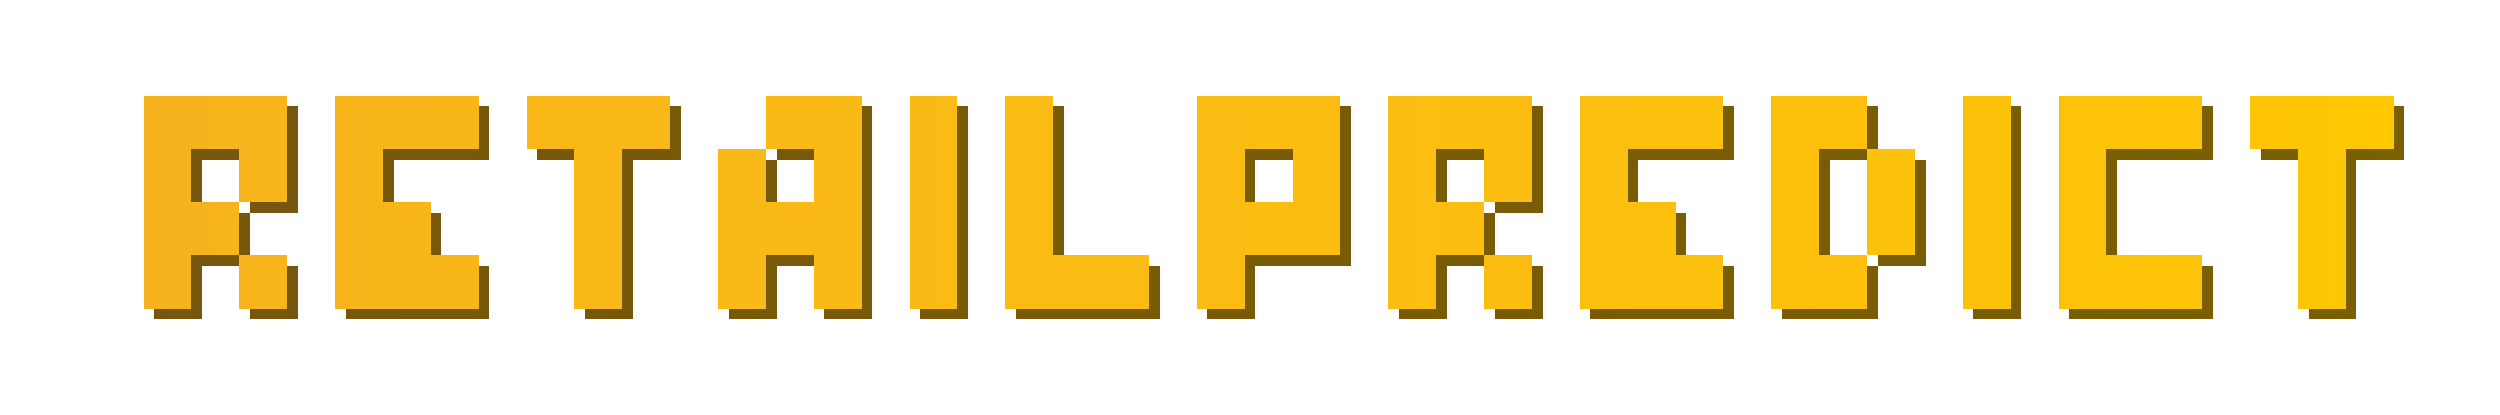
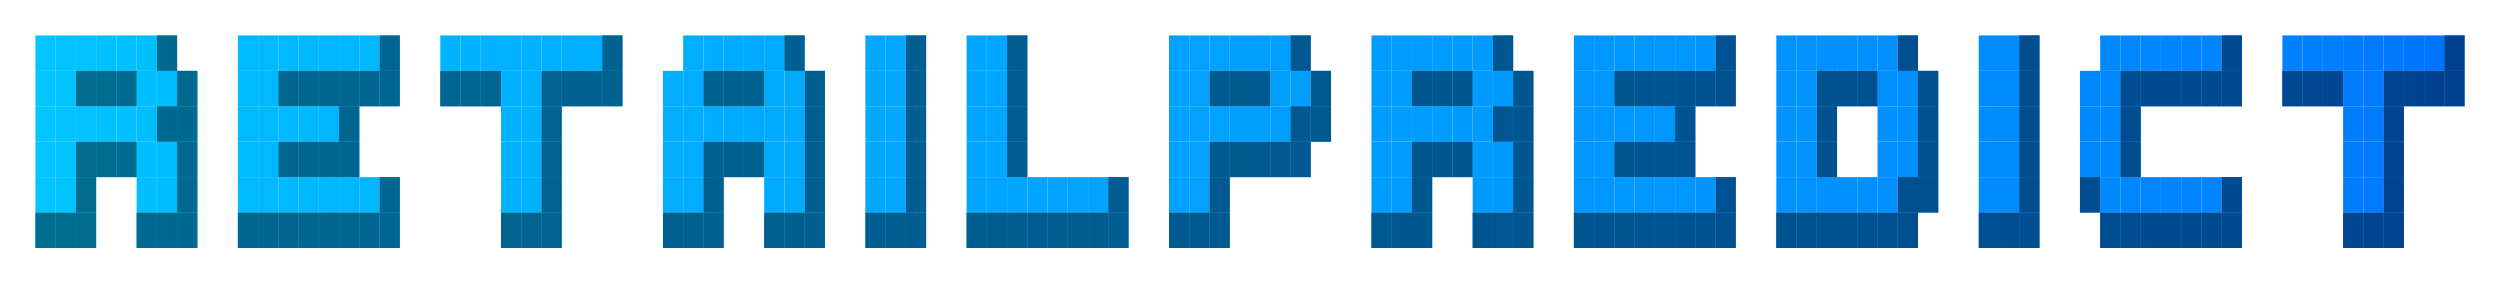
- <svg xmlns="http://www.w3.org/2000/svg" viewBox="0 0 470 78" shape-rendering="crispEdges">
+ <svg xmlns="http://www.w3.org/2000/svg" viewBox="0 0 988 112">
  <defs>
-     <linearGradient id="g" x1="18" y1="0" x2="452" y2="0" gradientUnits="userSpaceOnUse" color-interpolation="linearRGB">
-       <stop offset="0%" stop-color="#f6b11f" />
-       <stop offset="6%" stop-color="#f7b41c" />
-       <stop offset="20%" stop-color="#f9b718" />
-       <stop offset="39%" stop-color="#fabb14" />
-       <stop offset="61%" stop-color="#fbbe10" />
-       <stop offset="80%" stop-color="#fcc10b" />
-       <stop offset="94%" stop-color="#fdc506" />
-       <stop offset="100%" stop-color="#fec801" />
+     <linearGradient id="g" x1="14" y1="0" x2="974" y2="0" gradientUnits="userSpaceOnUse" color-interpolation="linearRGB">
+       <stop offset="0%" stop-color="#00c6ff" />
+       <stop offset="6%" stop-color="#00bcff" />
+       <stop offset="20%" stop-color="#00b1ff" />
+       <stop offset="39%" stop-color="#00a6ff" />
+       <stop offset="61%" stop-color="#009aff" />
+       <stop offset="80%" stop-color="#008dff" />
+       <stop offset="94%" stop-color="#0080ff" />
+       <stop offset="100%" stop-color="#0072ff" />
    </linearGradient>
-     <linearGradient id="gs" x1="18" y1="0" x2="452" y2="0" gradientUnits="userSpaceOnUse" color-interpolation="linearRGB">
-       <stop offset="0%" stop-color="#76550f" />
-       <stop offset="6%" stop-color="#77570d" />
-       <stop offset="20%" stop-color="#77580b" />
-       <stop offset="39%" stop-color="#785a09" />
-       <stop offset="61%" stop-color="#795b06" />
-       <stop offset="80%" stop-color="#795d04" />
-       <stop offset="94%" stop-color="#7a5e02" />
-       <stop offset="100%" stop-color="#7a6000" />
+     <linearGradient id="gs" x1="14" y1="0" x2="974" y2="0" gradientUnits="userSpaceOnUse" color-interpolation="linearRGB">
+       <stop offset="0%" stop-color="#006f8f" />
+       <stop offset="6%" stop-color="#006990" />
+       <stop offset="20%" stop-color="#006390" />
+       <stop offset="39%" stop-color="#005d90" />
+       <stop offset="61%" stop-color="#005690" />
+       <stop offset="80%" stop-color="#004f90" />
+       <stop offset="94%" stop-color="#004890" />
+       <stop offset="100%" stop-color="#00408f" />
    </linearGradient>
  </defs>
+   <g fill="url(#g)">
+     <rect x="14" y="14" width="8" height="14" />
+     <rect x="22" y="14" width="8" height="14" />
+     <rect x="30" y="14" width="8" height="14" />
+     <rect x="38" y="14" width="8" height="14" />
+     <rect x="46" y="14" width="8" height="14" />
+     <rect x="54" y="14" width="8" height="14" />
+     <rect x="62" y="14" width="8" height="14" />
+     <rect x="94" y="14" width="8" height="14" />
+     <rect x="102" y="14" width="8" height="14" />
+     <rect x="110" y="14" width="8" height="14" />
+     <rect x="118" y="14" width="8" height="14" />
+     <rect x="126" y="14" width="8" height="14" />
+     <rect x="134" y="14" width="8" height="14" />
+     <rect x="142" y="14" width="8" height="14" />
+     <rect x="150" y="14" width="8" height="14" />
+     <rect x="174" y="14" width="8" height="14" />
+     <rect x="182" y="14" width="8" height="14" />
+     <rect x="190" y="14" width="8" height="14" />
+     <rect x="198" y="14" width="8" height="14" />
+     <rect x="206" y="14" width="8" height="14" />
+     <rect x="214" y="14" width="8" height="14" />
+     <rect x="222" y="14" width="8" height="14" />
+     <rect x="230" y="14" width="8" height="14" />
+     <rect x="238" y="14" width="8" height="14" />
+     <rect x="270" y="14" width="8" height="14" />
+     <rect x="278" y="14" width="8" height="14" />
+     <rect x="286" y="14" width="8" height="14" />
+     <rect x="294" y="14" width="8" height="14" />
+     <rect x="302" y="14" width="8" height="14" />
+     <rect x="310" y="14" width="8" height="14" />
+     <rect x="342" y="14" width="8" height="14" />
+     <rect x="350" y="14" width="8" height="14" />
+     <rect x="358" y="14" width="8" height="14" />
+     <rect x="382" y="14" width="8" height="14" />
+     <rect x="390" y="14" width="8" height="14" />
+     <rect x="398" y="14" width="8" height="14" />
+     <rect x="462" y="14" width="8" height="14" />
+     <rect x="470" y="14" width="8" height="14" />
+     <rect x="478" y="14" width="8" height="14" />
+     <rect x="486" y="14" width="8" height="14" />
+     <rect x="494" y="14" width="8" height="14" />
+     <rect x="502" y="14" width="8" height="14" />
+     <rect x="510" y="14" width="8" height="14" />
+     <rect x="542" y="14" width="8" height="14" />
+     <rect x="550" y="14" width="8" height="14" />
+     <rect x="558" y="14" width="8" height="14" />
+     <rect x="566" y="14" width="8" height="14" />
+     <rect x="574" y="14" width="8" height="14" />
+     <rect x="582" y="14" width="8" height="14" />
+     <rect x="590" y="14" width="8" height="14" />
+     <rect x="622" y="14" width="8" height="14" />
+     <rect x="630" y="14" width="8" height="14" />
+     <rect x="638" y="14" width="8" height="14" />
+     <rect x="646" y="14" width="8" height="14" />
+     <rect x="654" y="14" width="8" height="14" />
+     <rect x="662" y="14" width="8" height="14" />
+     <rect x="670" y="14" width="8" height="14" />
+     <rect x="678" y="14" width="8" height="14" />
+     <rect x="702" y="14" width="8" height="14" />
+     <rect x="710" y="14" width="8" height="14" />
+     <rect x="718" y="14" width="8" height="14" />
+     <rect x="726" y="14" width="8" height="14" />
+     <rect x="734" y="14" width="8" height="14" />
+     <rect x="742" y="14" width="8" height="14" />
+     <rect x="750" y="14" width="8" height="14" />
+     <rect x="782" y="14" width="8" height="14" />
+     <rect x="790" y="14" width="8" height="14" />
+     <rect x="798" y="14" width="8" height="14" />
+     <rect x="830" y="14" width="8" height="14" />
+     <rect x="838" y="14" width="8" height="14" />
+     <rect x="846" y="14" width="8" height="14" />
+     <rect x="854" y="14" width="8" height="14" />
+     <rect x="862" y="14" width="8" height="14" />
+     <rect x="870" y="14" width="8" height="14" />
+     <rect x="878" y="14" width="8" height="14" />
+     <rect x="902" y="14" width="8" height="14" />
+     <rect x="910" y="14" width="8" height="14" />
+     <rect x="918" y="14" width="8" height="14" />
+     <rect x="926" y="14" width="8" height="14" />
+     <rect x="934" y="14" width="8" height="14" />
+     <rect x="942" y="14" width="8" height="14" />
+     <rect x="950" y="14" width="8" height="14" />
+     <rect x="958" y="14" width="8" height="14" />
+     <rect x="966" y="14" width="8" height="14" />
+     <rect x="14" y="28" width="8" height="14" />
+     <rect x="22" y="28" width="8" height="14" />
+     <rect x="30" y="28" width="8" height="14" />
+     <rect x="38" y="28" width="8" height="14" />
+     <rect x="46" y="28" width="8" height="14" />
+     <rect x="54" y="28" width="8" height="14" />
+     <rect x="62" y="28" width="8" height="14" />
+     <rect x="70" y="28" width="8" height="14" />
+     <rect x="94" y="28" width="8" height="14" />
+     <rect x="102" y="28" width="8" height="14" />
+     <rect x="110" y="28" width="8" height="14" />
+     <rect x="118" y="28" width="8" height="14" />
+     <rect x="126" y="28" width="8" height="14" />
+     <rect x="134" y="28" width="8" height="14" />
+     <rect x="142" y="28" width="8" height="14" />
+     <rect x="150" y="28" width="8" height="14" />
+     <rect x="174" y="28" width="8" height="14" />
+     <rect x="182" y="28" width="8" height="14" />
+     <rect x="190" y="28" width="8" height="14" />
+     <rect x="198" y="28" width="8" height="14" />
+     <rect x="206" y="28" width="8" height="14" />
+     <rect x="214" y="28" width="8" height="14" />
+     <rect x="222" y="28" width="8" height="14" />
+     <rect x="230" y="28" width="8" height="14" />
+     <rect x="238" y="28" width="8" height="14" />
+     <rect x="262" y="28" width="8" height="14" />
+     <rect x="270" y="28" width="8" height="14" />
+     <rect x="278" y="28" width="8" height="14" />
+     <rect x="286" y="28" width="8" height="14" />
+     <rect x="294" y="28" width="8" height="14" />
+     <rect x="302" y="28" width="8" height="14" />
+     <rect x="310" y="28" width="8" height="14" />
+     <rect x="318" y="28" width="8" height="14" />
+     <rect x="342" y="28" width="8" height="14" />
+     <rect x="350" y="28" width="8" height="14" />
+     <rect x="358" y="28" width="8" height="14" />
+     <rect x="382" y="28" width="8" height="14" />
+     <rect x="390" y="28" width="8" height="14" />
+     <rect x="398" y="28" width="8" height="14" />
+     <rect x="462" y="28" width="8" height="14" />
+     <rect x="470" y="28" width="8" height="14" />
+     <rect x="478" y="28" width="8" height="14" />
+     <rect x="486" y="28" width="8" height="14" />
+     <rect x="494" y="28" width="8" height="14" />
+     <rect x="502" y="28" width="8" height="14" />
+     <rect x="510" y="28" width="8" height="14" />
+     <rect x="518" y="28" width="8" height="14" />
+     <rect x="542" y="28" width="8" height="14" />
+     <rect x="550" y="28" width="8" height="14" />
+     <rect x="558" y="28" width="8" height="14" />
+     <rect x="566" y="28" width="8" height="14" />
+     <rect x="574" y="28" width="8" height="14" />
+     <rect x="582" y="28" width="8" height="14" />
+     <rect x="590" y="28" width="8" height="14" />
+     <rect x="598" y="28" width="8" height="14" />
+     <rect x="622" y="28" width="8" height="14" />
+     <rect x="630" y="28" width="8" height="14" />
+     <rect x="638" y="28" width="8" height="14" />
+     <rect x="646" y="28" width="8" height="14" />
+     <rect x="654" y="28" width="8" height="14" />
+     <rect x="662" y="28" width="8" height="14" />
+     <rect x="670" y="28" width="8" height="14" />
+     <rect x="678" y="28" width="8" height="14" />
+     <rect x="702" y="28" width="8" height="14" />
+     <rect x="710" y="28" width="8" height="14" />
+     <rect x="718" y="28" width="8" height="14" />
+     <rect x="726" y="28" width="8" height="14" />
+     <rect x="734" y="28" width="8" height="14" />
+     <rect x="742" y="28" width="8" height="14" />
+     <rect x="750" y="28" width="8" height="14" />
+     <rect x="758" y="28" width="8" height="14" />
+     <rect x="782" y="28" width="8" height="14" />
+     <rect x="790" y="28" width="8" height="14" />
+     <rect x="798" y="28" width="8" height="14" />
+     <rect x="822" y="28" width="8" height="14" />
+     <rect x="830" y="28" width="8" height="14" />
+     <rect x="838" y="28" width="8" height="14" />
+     <rect x="846" y="28" width="8" height="14" />
+     <rect x="854" y="28" width="8" height="14" />
+     <rect x="862" y="28" width="8" height="14" />
+     <rect x="870" y="28" width="8" height="14" />
+     <rect x="878" y="28" width="8" height="14" />
+     <rect x="902" y="28" width="8" height="14" />
+     <rect x="910" y="28" width="8" height="14" />
+     <rect x="918" y="28" width="8" height="14" />
+     <rect x="926" y="28" width="8" height="14" />
+     <rect x="934" y="28" width="8" height="14" />
+     <rect x="942" y="28" width="8" height="14" />
+     <rect x="950" y="28" width="8" height="14" />
+     <rect x="958" y="28" width="8" height="14" />
+     <rect x="966" y="28" width="8" height="14" />
+     <rect x="14" y="42" width="8" height="14" />
+     <rect x="22" y="42" width="8" height="14" />
+     <rect x="30" y="42" width="8" height="14" />
+     <rect x="38" y="42" width="8" height="14" />
+     <rect x="46" y="42" width="8" height="14" />
+     <rect x="54" y="42" width="8" height="14" />
+     <rect x="62" y="42" width="8" height="14" />
+     <rect x="70" y="42" width="8" height="14" />
+     <rect x="94" y="42" width="8" height="14" />
+     <rect x="102" y="42" width="8" height="14" />
+     <rect x="110" y="42" width="8" height="14" />
+     <rect x="118" y="42" width="8" height="14" />
+     <rect x="126" y="42" width="8" height="14" />
+     <rect x="134" y="42" width="8" height="14" />
+     <rect x="198" y="42" width="8" height="14" />
+     <rect x="206" y="42" width="8" height="14" />
+     <rect x="214" y="42" width="8" height="14" />
+     <rect x="262" y="42" width="8" height="14" />
+     <rect x="270" y="42" width="8" height="14" />
+     <rect x="278" y="42" width="8" height="14" />
+     <rect x="286" y="42" width="8" height="14" />
+     <rect x="294" y="42" width="8" height="14" />
+     <rect x="302" y="42" width="8" height="14" />
+     <rect x="310" y="42" width="8" height="14" />
+     <rect x="318" y="42" width="8" height="14" />
+     <rect x="342" y="42" width="8" height="14" />
+     <rect x="350" y="42" width="8" height="14" />
+     <rect x="358" y="42" width="8" height="14" />
+     <rect x="382" y="42" width="8" height="14" />
+     <rect x="390" y="42" width="8" height="14" />
+     <rect x="398" y="42" width="8" height="14" />
+     <rect x="462" y="42" width="8" height="14" />
+     <rect x="470" y="42" width="8" height="14" />
+     <rect x="478" y="42" width="8" height="14" />
+     <rect x="486" y="42" width="8" height="14" />
+     <rect x="494" y="42" width="8" height="14" />
+     <rect x="502" y="42" width="8" height="14" />
+     <rect x="510" y="42" width="8" height="14" />
+     <rect x="518" y="42" width="8" height="14" />
+     <rect x="542" y="42" width="8" height="14" />
+     <rect x="550" y="42" width="8" height="14" />
+     <rect x="558" y="42" width="8" height="14" />
+     <rect x="566" y="42" width="8" height="14" />
+     <rect x="574" y="42" width="8" height="14" />
+     <rect x="582" y="42" width="8" height="14" />
+     <rect x="590" y="42" width="8" height="14" />
+     <rect x="598" y="42" width="8" height="14" />
+     <rect x="622" y="42" width="8" height="14" />
+     <rect x="630" y="42" width="8" height="14" />
+     <rect x="638" y="42" width="8" height="14" />
+     <rect x="646" y="42" width="8" height="14" />
+     <rect x="654" y="42" width="8" height="14" />
+     <rect x="662" y="42" width="8" height="14" />
+     <rect x="702" y="42" width="8" height="14" />
+     <rect x="710" y="42" width="8" height="14" />
+     <rect x="718" y="42" width="8" height="14" />
+     <rect x="742" y="42" width="8" height="14" />
+     <rect x="750" y="42" width="8" height="14" />
+     <rect x="758" y="42" width="8" height="14" />
+     <rect x="782" y="42" width="8" height="14" />
+     <rect x="790" y="42" width="8" height="14" />
+     <rect x="798" y="42" width="8" height="14" />
+     <rect x="822" y="42" width="8" height="14" />
+     <rect x="830" y="42" width="8" height="14" />
+     <rect x="838" y="42" width="8" height="14" />
+     <rect x="926" y="42" width="8" height="14" />
+     <rect x="934" y="42" width="8" height="14" />
+     <rect x="942" y="42" width="8" height="14" />
+     <rect x="14" y="56" width="8" height="14" />
+     <rect x="22" y="56" width="8" height="14" />
+     <rect x="30" y="56" width="8" height="14" />
+     <rect x="38" y="56" width="8" height="14" />
+     <rect x="46" y="56" width="8" height="14" />
+     <rect x="54" y="56" width="8" height="14" />
+     <rect x="62" y="56" width="8" height="14" />
+     <rect x="70" y="56" width="8" height="14" />
+     <rect x="94" y="56" width="8" height="14" />
+     <rect x="102" y="56" width="8" height="14" />
+     <rect x="110" y="56" width="8" height="14" />
+     <rect x="118" y="56" width="8" height="14" />
+     <rect x="126" y="56" width="8" height="14" />
+     <rect x="134" y="56" width="8" height="14" />
+     <rect x="198" y="56" width="8" height="14" />
+     <rect x="206" y="56" width="8" height="14" />
+     <rect x="214" y="56" width="8" height="14" />
+     <rect x="262" y="56" width="8" height="14" />
+     <rect x="270" y="56" width="8" height="14" />
+     <rect x="278" y="56" width="8" height="14" />
+     <rect x="286" y="56" width="8" height="14" />
+     <rect x="294" y="56" width="8" height="14" />
+     <rect x="302" y="56" width="8" height="14" />
+     <rect x="310" y="56" width="8" height="14" />
+     <rect x="318" y="56" width="8" height="14" />
+     <rect x="342" y="56" width="8" height="14" />
+     <rect x="350" y="56" width="8" height="14" />
+     <rect x="358" y="56" width="8" height="14" />
+     <rect x="382" y="56" width="8" height="14" />
+     <rect x="390" y="56" width="8" height="14" />
+     <rect x="398" y="56" width="8" height="14" />
+     <rect x="462" y="56" width="8" height="14" />
+     <rect x="470" y="56" width="8" height="14" />
+     <rect x="478" y="56" width="8" height="14" />
+     <rect x="486" y="56" width="8" height="14" />
+     <rect x="494" y="56" width="8" height="14" />
+     <rect x="502" y="56" width="8" height="14" />
+     <rect x="510" y="56" width="8" height="14" />
+     <rect x="542" y="56" width="8" height="14" />
+     <rect x="550" y="56" width="8" height="14" />
+     <rect x="558" y="56" width="8" height="14" />
+     <rect x="566" y="56" width="8" height="14" />
+     <rect x="574" y="56" width="8" height="14" />
+     <rect x="582" y="56" width="8" height="14" />
+     <rect x="590" y="56" width="8" height="14" />
+     <rect x="598" y="56" width="8" height="14" />
+     <rect x="622" y="56" width="8" height="14" />
+     <rect x="630" y="56" width="8" height="14" />
+     <rect x="638" y="56" width="8" height="14" />
+     <rect x="646" y="56" width="8" height="14" />
+     <rect x="654" y="56" width="8" height="14" />
+     <rect x="662" y="56" width="8" height="14" />
+     <rect x="702" y="56" width="8" height="14" />
+     <rect x="710" y="56" width="8" height="14" />
+     <rect x="718" y="56" width="8" height="14" />
+     <rect x="742" y="56" width="8" height="14" />
+     <rect x="750" y="56" width="8" height="14" />
+     <rect x="758" y="56" width="8" height="14" />
+     <rect x="782" y="56" width="8" height="14" />
+     <rect x="790" y="56" width="8" height="14" />
+     <rect x="798" y="56" width="8" height="14" />
+     <rect x="822" y="56" width="8" height="14" />
+     <rect x="830" y="56" width="8" height="14" />
+     <rect x="838" y="56" width="8" height="14" />
+     <rect x="926" y="56" width="8" height="14" />
+     <rect x="934" y="56" width="8" height="14" />
+     <rect x="942" y="56" width="8" height="14" />
+     <rect x="14" y="70" width="8" height="14" />
+     <rect x="22" y="70" width="8" height="14" />
+     <rect x="30" y="70" width="8" height="14" />
+     <rect x="54" y="70" width="8" height="14" />
+     <rect x="62" y="70" width="8" height="14" />
+     <rect x="70" y="70" width="8" height="14" />
+     <rect x="94" y="70" width="8" height="14" />
+     <rect x="102" y="70" width="8" height="14" />
+     <rect x="110" y="70" width="8" height="14" />
+     <rect x="118" y="70" width="8" height="14" />
+     <rect x="126" y="70" width="8" height="14" />
+     <rect x="134" y="70" width="8" height="14" />
+     <rect x="142" y="70" width="8" height="14" />
+     <rect x="150" y="70" width="8" height="14" />
+     <rect x="198" y="70" width="8" height="14" />
+     <rect x="206" y="70" width="8" height="14" />
+     <rect x="214" y="70" width="8" height="14" />
+     <rect x="262" y="70" width="8" height="14" />
+     <rect x="270" y="70" width="8" height="14" />
+     <rect x="278" y="70" width="8" height="14" />
+     <rect x="302" y="70" width="8" height="14" />
+     <rect x="310" y="70" width="8" height="14" />
+     <rect x="318" y="70" width="8" height="14" />
+     <rect x="342" y="70" width="8" height="14" />
+     <rect x="350" y="70" width="8" height="14" />
+     <rect x="358" y="70" width="8" height="14" />
+     <rect x="382" y="70" width="8" height="14" />
+     <rect x="390" y="70" width="8" height="14" />
+     <rect x="398" y="70" width="8" height="14" />
+     <rect x="406" y="70" width="8" height="14" />
+     <rect x="414" y="70" width="8" height="14" />
+     <rect x="422" y="70" width="8" height="14" />
+     <rect x="430" y="70" width="8" height="14" />
+     <rect x="438" y="70" width="8" height="14" />
+     <rect x="462" y="70" width="8" height="14" />
+     <rect x="470" y="70" width="8" height="14" />
+     <rect x="478" y="70" width="8" height="14" />
+     <rect x="542" y="70" width="8" height="14" />
+     <rect x="550" y="70" width="8" height="14" />
+     <rect x="558" y="70" width="8" height="14" />
+     <rect x="582" y="70" width="8" height="14" />
+     <rect x="590" y="70" width="8" height="14" />
+     <rect x="598" y="70" width="8" height="14" />
+     <rect x="622" y="70" width="8" height="14" />
+     <rect x="630" y="70" width="8" height="14" />
+     <rect x="638" y="70" width="8" height="14" />
+     <rect x="646" y="70" width="8" height="14" />
+     <rect x="654" y="70" width="8" height="14" />
+     <rect x="662" y="70" width="8" height="14" />
+     <rect x="670" y="70" width="8" height="14" />
+     <rect x="678" y="70" width="8" height="14" />
+     <rect x="702" y="70" width="8" height="14" />
+     <rect x="710" y="70" width="8" height="14" />
+     <rect x="718" y="70" width="8" height="14" />
+     <rect x="726" y="70" width="8" height="14" />
+     <rect x="734" y="70" width="8" height="14" />
+     <rect x="742" y="70" width="8" height="14" />
+     <rect x="750" y="70" width="8" height="14" />
+     <rect x="758" y="70" width="8" height="14" />
+     <rect x="782" y="70" width="8" height="14" />
+     <rect x="790" y="70" width="8" height="14" />
+     <rect x="798" y="70" width="8" height="14" />
+     <rect x="822" y="70" width="8" height="14" />
+     <rect x="830" y="70" width="8" height="14" />
+     <rect x="838" y="70" width="8" height="14" />
+     <rect x="846" y="70" width="8" height="14" />
+     <rect x="854" y="70" width="8" height="14" />
+     <rect x="862" y="70" width="8" height="14" />
+     <rect x="870" y="70" width="8" height="14" />
+     <rect x="878" y="70" width="8" height="14" />
+     <rect x="926" y="70" width="8" height="14" />
+     <rect x="934" y="70" width="8" height="14" />
+     <rect x="942" y="70" width="8" height="14" />
+     <rect x="14" y="84" width="8" height="14" />
+     <rect x="22" y="84" width="8" height="14" />
+     <rect x="30" y="84" width="8" height="14" />
+     <rect x="54" y="84" width="8" height="14" />
+     <rect x="62" y="84" width="8" height="14" />
+     <rect x="70" y="84" width="8" height="14" />
+     <rect x="94" y="84" width="8" height="14" />
+     <rect x="102" y="84" width="8" height="14" />
+     <rect x="110" y="84" width="8" height="14" />
+     <rect x="118" y="84" width="8" height="14" />
+     <rect x="126" y="84" width="8" height="14" />
+     <rect x="134" y="84" width="8" height="14" />
+     <rect x="142" y="84" width="8" height="14" />
+     <rect x="150" y="84" width="8" height="14" />
+     <rect x="198" y="84" width="8" height="14" />
+     <rect x="206" y="84" width="8" height="14" />
+     <rect x="214" y="84" width="8" height="14" />
+     <rect x="262" y="84" width="8" height="14" />
+     <rect x="270" y="84" width="8" height="14" />
+     <rect x="278" y="84" width="8" height="14" />
+     <rect x="302" y="84" width="8" height="14" />
+     <rect x="310" y="84" width="8" height="14" />
+     <rect x="318" y="84" width="8" height="14" />
+     <rect x="342" y="84" width="8" height="14" />
+     <rect x="350" y="84" width="8" height="14" />
+     <rect x="358" y="84" width="8" height="14" />
+     <rect x="382" y="84" width="8" height="14" />
+     <rect x="390" y="84" width="8" height="14" />
+     <rect x="398" y="84" width="8" height="14" />
+     <rect x="406" y="84" width="8" height="14" />
+     <rect x="414" y="84" width="8" height="14" />
+     <rect x="422" y="84" width="8" height="14" />
+     <rect x="430" y="84" width="8" height="14" />
+     <rect x="438" y="84" width="8" height="14" />
+     <rect x="462" y="84" width="8" height="14" />
+     <rect x="470" y="84" width="8" height="14" />
+     <rect x="478" y="84" width="8" height="14" />
+     <rect x="542" y="84" width="8" height="14" />
+     <rect x="550" y="84" width="8" height="14" />
+     <rect x="558" y="84" width="8" height="14" />
+     <rect x="582" y="84" width="8" height="14" />
+     <rect x="590" y="84" width="8" height="14" />
+     <rect x="598" y="84" width="8" height="14" />
+     <rect x="622" y="84" width="8" height="14" />
+     <rect x="630" y="84" width="8" height="14" />
+     <rect x="638" y="84" width="8" height="14" />
+     <rect x="646" y="84" width="8" height="14" />
+     <rect x="654" y="84" width="8" height="14" />
+     <rect x="662" y="84" width="8" height="14" />
+     <rect x="670" y="84" width="8" height="14" />
+     <rect x="678" y="84" width="8" height="14" />
+     <rect x="702" y="84" width="8" height="14" />
+     <rect x="710" y="84" width="8" height="14" />
+     <rect x="718" y="84" width="8" height="14" />
+     <rect x="726" y="84" width="8" height="14" />
+     <rect x="734" y="84" width="8" height="14" />
+     <rect x="742" y="84" width="8" height="14" />
+     <rect x="750" y="84" width="8" height="14" />
+     <rect x="782" y="84" width="8" height="14" />
+     <rect x="790" y="84" width="8" height="14" />
+     <rect x="798" y="84" width="8" height="14" />
+     <rect x="830" y="84" width="8" height="14" />
+     <rect x="838" y="84" width="8" height="14" />
+     <rect x="846" y="84" width="8" height="14" />
+     <rect x="854" y="84" width="8" height="14" />
+     <rect x="862" y="84" width="8" height="14" />
+     <rect x="870" y="84" width="8" height="14" />
+     <rect x="878" y="84" width="8" height="14" />
+     <rect x="926" y="84" width="8" height="14" />
+     <rect x="934" y="84" width="8" height="14" />
+     <rect x="942" y="84" width="8" height="14" />
+   </g>
  <g fill="url(#gs)">
-     <rect x="29" y="20" width="9" height="20" />
-     <rect x="38" y="20" width="9" height="10" />
-     <rect x="47" y="20" width="9" height="20" />
-     <rect x="65" y="20" width="9" height="20" />
-     <rect x="74" y="20" width="9" height="10" />
-     <rect x="83" y="20" width="9" height="10" />
-     <rect x="101" y="20" width="9" height="10" />
-     <rect x="110" y="20" width="9" height="20" />
-     <rect x="119" y="20" width="9" height="10" />
-     <rect x="137" y="30" width="9" height="10" />
-     <rect x="146" y="20" width="9" height="10" />
-     <rect x="155" y="20" width="9" height="20" />
-     <rect x="173" y="20" width="9" height="20" />
-     <rect x="191" y="20" width="9" height="20" />
-     <rect x="227" y="20" width="9" height="20" />
-     <rect x="236" y="20" width="9" height="10" />
-     <rect x="245" y="20" width="9" height="20" />
-     <rect x="263" y="20" width="9" height="20" />
-     <rect x="272" y="20" width="9" height="10" />
-     <rect x="281" y="20" width="9" height="20" />
-     <rect x="299" y="20" width="9" height="20" />
-     <rect x="308" y="20" width="9" height="10" />
-     <rect x="317" y="20" width="9" height="10" />
-     <rect x="335" y="20" width="9" height="20" />
-     <rect x="344" y="20" width="9" height="10" />
-     <rect x="353" y="30" width="9" height="10" />
-     <rect x="371" y="20" width="9" height="20" />
-     <rect x="389" y="20" width="9" height="20" />
-     <rect x="398" y="20" width="9" height="10" />
-     <rect x="407" y="20" width="9" height="10" />
-     <rect x="425" y="20" width="9" height="10" />
-     <rect x="434" y="20" width="9" height="20" />
-     <rect x="443" y="20" width="9" height="10" />
-     <rect x="29" y="40" width="9" height="20" />
-     <rect x="38" y="40" width="9" height="10" />
-     <rect x="47" y="50" width="9" height="10" />
-     <rect x="65" y="40" width="9" height="20" />
-     <rect x="74" y="40" width="9" height="20" />
-     <rect x="83" y="50" width="9" height="10" />
-     <rect x="110" y="40" width="9" height="20" />
-     <rect x="137" y="40" width="9" height="20" />
-     <rect x="146" y="40" width="9" height="10" />
-     <rect x="155" y="40" width="9" height="20" />
-     <rect x="173" y="40" width="9" height="20" />
-     <rect x="191" y="40" width="9" height="20" />
-     <rect x="200" y="50" width="9" height="10" />
-     <rect x="209" y="50" width="9" height="10" />
-     <rect x="227" y="40" width="9" height="20" />
-     <rect x="236" y="40" width="9" height="10" />
-     <rect x="245" y="40" width="9" height="10" />
-     <rect x="263" y="40" width="9" height="20" />
-     <rect x="272" y="40" width="9" height="10" />
-     <rect x="281" y="50" width="9" height="10" />
-     <rect x="299" y="40" width="9" height="20" />
-     <rect x="308" y="40" width="9" height="20" />
-     <rect x="317" y="50" width="9" height="10" />
-     <rect x="335" y="40" width="9" height="20" />
-     <rect x="344" y="50" width="9" height="10" />
-     <rect x="353" y="40" width="9" height="10" />
-     <rect x="371" y="40" width="9" height="20" />
-     <rect x="389" y="40" width="9" height="20" />
-     <rect x="398" y="50" width="9" height="10" />
-     <rect x="407" y="50" width="9" height="10" />
-     <rect x="434" y="40" width="9" height="20" />
-   </g>
-   <g fill="url(#g)">
-     <rect x="27" y="18" width="9" height="20" />
-     <rect x="36" y="18" width="9" height="10" />
-     <rect x="45" y="18" width="9" height="20" />
-     <rect x="63" y="18" width="9" height="20" />
-     <rect x="72" y="18" width="9" height="10" />
-     <rect x="81" y="18" width="9" height="10" />
-     <rect x="99" y="18" width="9" height="10" />
-     <rect x="108" y="18" width="9" height="20" />
-     <rect x="117" y="18" width="9" height="10" />
-     <rect x="135" y="28" width="9" height="10" />
-     <rect x="144" y="18" width="9" height="10" />
-     <rect x="153" y="18" width="9" height="20" />
-     <rect x="171" y="18" width="9" height="20" />
-     <rect x="189" y="18" width="9" height="20" />
-     <rect x="225" y="18" width="9" height="20" />
-     <rect x="234" y="18" width="9" height="10" />
-     <rect x="243" y="18" width="9" height="20" />
-     <rect x="261" y="18" width="9" height="20" />
-     <rect x="270" y="18" width="9" height="10" />
-     <rect x="279" y="18" width="9" height="20" />
-     <rect x="297" y="18" width="9" height="20" />
-     <rect x="306" y="18" width="9" height="10" />
-     <rect x="315" y="18" width="9" height="10" />
-     <rect x="333" y="18" width="9" height="20" />
-     <rect x="342" y="18" width="9" height="10" />
-     <rect x="351" y="28" width="9" height="10" />
-     <rect x="369" y="18" width="9" height="20" />
-     <rect x="387" y="18" width="9" height="20" />
-     <rect x="396" y="18" width="9" height="10" />
-     <rect x="405" y="18" width="9" height="10" />
-     <rect x="423" y="18" width="9" height="10" />
-     <rect x="432" y="18" width="9" height="20" />
-     <rect x="441" y="18" width="9" height="10" />
-     <rect x="27" y="38" width="9" height="20" />
-     <rect x="36" y="38" width="9" height="10" />
-     <rect x="45" y="48" width="9" height="10" />
-     <rect x="63" y="38" width="9" height="20" />
-     <rect x="72" y="38" width="9" height="20" />
-     <rect x="81" y="48" width="9" height="10" />
-     <rect x="108" y="38" width="9" height="20" />
-     <rect x="135" y="38" width="9" height="20" />
-     <rect x="144" y="38" width="9" height="10" />
-     <rect x="153" y="38" width="9" height="20" />
-     <rect x="171" y="38" width="9" height="20" />
-     <rect x="189" y="38" width="9" height="20" />
-     <rect x="198" y="48" width="9" height="10" />
-     <rect x="207" y="48" width="9" height="10" />
-     <rect x="225" y="38" width="9" height="20" />
-     <rect x="234" y="38" width="9" height="10" />
-     <rect x="243" y="38" width="9" height="10" />
-     <rect x="261" y="38" width="9" height="20" />
-     <rect x="270" y="38" width="9" height="10" />
-     <rect x="279" y="48" width="9" height="10" />
-     <rect x="297" y="38" width="9" height="20" />
-     <rect x="306" y="38" width="9" height="20" />
-     <rect x="315" y="48" width="9" height="10" />
-     <rect x="333" y="38" width="9" height="20" />
-     <rect x="342" y="48" width="9" height="10" />
-     <rect x="351" y="38" width="9" height="10" />
-     <rect x="369" y="38" width="9" height="20" />
-     <rect x="387" y="38" width="9" height="20" />
-     <rect x="396" y="48" width="9" height="10" />
-     <rect x="405" y="48" width="9" height="10" />
-     <rect x="432" y="38" width="9" height="20" />
+     <rect x="62" y="14" width="8" height="14" />
+     <rect x="150" y="14" width="8" height="14" />
+     <rect x="238" y="14" width="8" height="14" />
+     <rect x="310" y="14" width="8" height="14" />
+     <rect x="358" y="14" width="8" height="14" />
+     <rect x="398" y="14" width="8" height="14" />
+     <rect x="510" y="14" width="8" height="14" />
+     <rect x="590" y="14" width="8" height="14" />
+     <rect x="678" y="14" width="8" height="14" />
+     <rect x="750" y="14" width="8" height="14" />
+     <rect x="798" y="14" width="8" height="14" />
+     <rect x="878" y="14" width="8" height="14" />
+     <rect x="966" y="14" width="8" height="14" />
+     <rect x="30" y="28" width="8" height="14" />
+     <rect x="38" y="28" width="8" height="14" />
+     <rect x="46" y="28" width="8" height="14" />
+     <rect x="70" y="28" width="8" height="14" />
+     <rect x="110" y="28" width="8" height="14" />
+     <rect x="118" y="28" width="8" height="14" />
+     <rect x="126" y="28" width="8" height="14" />
+     <rect x="134" y="28" width="8" height="14" />
+     <rect x="142" y="28" width="8" height="14" />
+     <rect x="150" y="28" width="8" height="14" />
+     <rect x="174" y="28" width="8" height="14" />
+     <rect x="182" y="28" width="8" height="14" />
+     <rect x="190" y="28" width="8" height="14" />
+     <rect x="214" y="28" width="8" height="14" />
+     <rect x="222" y="28" width="8" height="14" />
+     <rect x="230" y="28" width="8" height="14" />
+     <rect x="238" y="28" width="8" height="14" />
+     <rect x="278" y="28" width="8" height="14" />
+     <rect x="286" y="28" width="8" height="14" />
+     <rect x="294" y="28" width="8" height="14" />
+     <rect x="318" y="28" width="8" height="14" />
+     <rect x="358" y="28" width="8" height="14" />
+     <rect x="398" y="28" width="8" height="14" />
+     <rect x="478" y="28" width="8" height="14" />
+     <rect x="486" y="28" width="8" height="14" />
+     <rect x="494" y="28" width="8" height="14" />
+     <rect x="518" y="28" width="8" height="14" />
+     <rect x="558" y="28" width="8" height="14" />
+     <rect x="566" y="28" width="8" height="14" />
+     <rect x="574" y="28" width="8" height="14" />
+     <rect x="598" y="28" width="8" height="14" />
+     <rect x="638" y="28" width="8" height="14" />
+     <rect x="646" y="28" width="8" height="14" />
+     <rect x="654" y="28" width="8" height="14" />
+     <rect x="662" y="28" width="8" height="14" />
+     <rect x="670" y="28" width="8" height="14" />
+     <rect x="678" y="28" width="8" height="14" />
+     <rect x="718" y="28" width="8" height="14" />
+     <rect x="726" y="28" width="8" height="14" />
+     <rect x="734" y="28" width="8" height="14" />
+     <rect x="758" y="28" width="8" height="14" />
+     <rect x="798" y="28" width="8" height="14" />
+     <rect x="838" y="28" width="8" height="14" />
+     <rect x="846" y="28" width="8" height="14" />
+     <rect x="854" y="28" width="8" height="14" />
+     <rect x="862" y="28" width="8" height="14" />
+     <rect x="870" y="28" width="8" height="14" />
+     <rect x="878" y="28" width="8" height="14" />
+     <rect x="902" y="28" width="8" height="14" />
+     <rect x="910" y="28" width="8" height="14" />
+     <rect x="918" y="28" width="8" height="14" />
+     <rect x="942" y="28" width="8" height="14" />
+     <rect x="950" y="28" width="8" height="14" />
+     <rect x="958" y="28" width="8" height="14" />
+     <rect x="966" y="28" width="8" height="14" />
+     <rect x="62" y="42" width="8" height="14" />
+     <rect x="70" y="42" width="8" height="14" />
+     <rect x="134" y="42" width="8" height="14" />
+     <rect x="214" y="42" width="8" height="14" />
+     <rect x="318" y="42" width="8" height="14" />
+     <rect x="358" y="42" width="8" height="14" />
+     <rect x="398" y="42" width="8" height="14" />
+     <rect x="510" y="42" width="8" height="14" />
+     <rect x="518" y="42" width="8" height="14" />
+     <rect x="590" y="42" width="8" height="14" />
+     <rect x="598" y="42" width="8" height="14" />
+     <rect x="662" y="42" width="8" height="14" />
+     <rect x="718" y="42" width="8" height="14" />
+     <rect x="758" y="42" width="8" height="14" />
+     <rect x="798" y="42" width="8" height="14" />
+     <rect x="838" y="42" width="8" height="14" />
+     <rect x="942" y="42" width="8" height="14" />
+     <rect x="30" y="56" width="8" height="14" />
+     <rect x="38" y="56" width="8" height="14" />
+     <rect x="46" y="56" width="8" height="14" />
+     <rect x="70" y="56" width="8" height="14" />
+     <rect x="110" y="56" width="8" height="14" />
+     <rect x="118" y="56" width="8" height="14" />
+     <rect x="126" y="56" width="8" height="14" />
+     <rect x="134" y="56" width="8" height="14" />
+     <rect x="214" y="56" width="8" height="14" />
+     <rect x="278" y="56" width="8" height="14" />
+     <rect x="286" y="56" width="8" height="14" />
+     <rect x="294" y="56" width="8" height="14" />
+     <rect x="318" y="56" width="8" height="14" />
+     <rect x="358" y="56" width="8" height="14" />
+     <rect x="398" y="56" width="8" height="14" />
+     <rect x="478" y="56" width="8" height="14" />
+     <rect x="486" y="56" width="8" height="14" />
+     <rect x="494" y="56" width="8" height="14" />
+     <rect x="502" y="56" width="8" height="14" />
+     <rect x="510" y="56" width="8" height="14" />
+     <rect x="558" y="56" width="8" height="14" />
+     <rect x="566" y="56" width="8" height="14" />
+     <rect x="574" y="56" width="8" height="14" />
+     <rect x="598" y="56" width="8" height="14" />
+     <rect x="638" y="56" width="8" height="14" />
+     <rect x="646" y="56" width="8" height="14" />
+     <rect x="654" y="56" width="8" height="14" />
+     <rect x="662" y="56" width="8" height="14" />
+     <rect x="718" y="56" width="8" height="14" />
+     <rect x="758" y="56" width="8" height="14" />
+     <rect x="798" y="56" width="8" height="14" />
+     <rect x="838" y="56" width="8" height="14" />
+     <rect x="942" y="56" width="8" height="14" />
+     <rect x="30" y="70" width="8" height="14" />
+     <rect x="70" y="70" width="8" height="14" />
+     <rect x="150" y="70" width="8" height="14" />
+     <rect x="214" y="70" width="8" height="14" />
+     <rect x="278" y="70" width="8" height="14" />
+     <rect x="318" y="70" width="8" height="14" />
+     <rect x="358" y="70" width="8" height="14" />
+     <rect x="438" y="70" width="8" height="14" />
+     <rect x="478" y="70" width="8" height="14" />
+     <rect x="558" y="70" width="8" height="14" />
+     <rect x="598" y="70" width="8" height="14" />
+     <rect x="678" y="70" width="8" height="14" />
+     <rect x="750" y="70" width="8" height="14" />
+     <rect x="758" y="70" width="8" height="14" />
+     <rect x="798" y="70" width="8" height="14" />
+     <rect x="822" y="70" width="8" height="14" />
+     <rect x="878" y="70" width="8" height="14" />
+     <rect x="942" y="70" width="8" height="14" />
+     <rect x="14" y="84" width="8" height="14" />
+     <rect x="22" y="84" width="8" height="14" />
+     <rect x="30" y="84" width="8" height="14" />
+     <rect x="54" y="84" width="8" height="14" />
+     <rect x="62" y="84" width="8" height="14" />
+     <rect x="70" y="84" width="8" height="14" />
+     <rect x="94" y="84" width="8" height="14" />
+     <rect x="102" y="84" width="8" height="14" />
+     <rect x="110" y="84" width="8" height="14" />
+     <rect x="118" y="84" width="8" height="14" />
+     <rect x="126" y="84" width="8" height="14" />
+     <rect x="134" y="84" width="8" height="14" />
+     <rect x="142" y="84" width="8" height="14" />
+     <rect x="150" y="84" width="8" height="14" />
+     <rect x="198" y="84" width="8" height="14" />
+     <rect x="206" y="84" width="8" height="14" />
+     <rect x="214" y="84" width="8" height="14" />
+     <rect x="262" y="84" width="8" height="14" />
+     <rect x="270" y="84" width="8" height="14" />
+     <rect x="278" y="84" width="8" height="14" />
+     <rect x="302" y="84" width="8" height="14" />
+     <rect x="310" y="84" width="8" height="14" />
+     <rect x="318" y="84" width="8" height="14" />
+     <rect x="342" y="84" width="8" height="14" />
+     <rect x="350" y="84" width="8" height="14" />
+     <rect x="358" y="84" width="8" height="14" />
+     <rect x="382" y="84" width="8" height="14" />
+     <rect x="390" y="84" width="8" height="14" />
+     <rect x="398" y="84" width="8" height="14" />
+     <rect x="406" y="84" width="8" height="14" />
+     <rect x="414" y="84" width="8" height="14" />
+     <rect x="422" y="84" width="8" height="14" />
+     <rect x="430" y="84" width="8" height="14" />
+     <rect x="438" y="84" width="8" height="14" />
+     <rect x="462" y="84" width="8" height="14" />
+     <rect x="470" y="84" width="8" height="14" />
+     <rect x="478" y="84" width="8" height="14" />
+     <rect x="542" y="84" width="8" height="14" />
+     <rect x="550" y="84" width="8" height="14" />
+     <rect x="558" y="84" width="8" height="14" />
+     <rect x="582" y="84" width="8" height="14" />
+     <rect x="590" y="84" width="8" height="14" />
+     <rect x="598" y="84" width="8" height="14" />
+     <rect x="622" y="84" width="8" height="14" />
+     <rect x="630" y="84" width="8" height="14" />
+     <rect x="638" y="84" width="8" height="14" />
+     <rect x="646" y="84" width="8" height="14" />
+     <rect x="654" y="84" width="8" height="14" />
+     <rect x="662" y="84" width="8" height="14" />
+     <rect x="670" y="84" width="8" height="14" />
+     <rect x="678" y="84" width="8" height="14" />
+     <rect x="702" y="84" width="8" height="14" />
+     <rect x="710" y="84" width="8" height="14" />
+     <rect x="718" y="84" width="8" height="14" />
+     <rect x="726" y="84" width="8" height="14" />
+     <rect x="734" y="84" width="8" height="14" />
+     <rect x="742" y="84" width="8" height="14" />
+     <rect x="750" y="84" width="8" height="14" />
+     <rect x="782" y="84" width="8" height="14" />
+     <rect x="790" y="84" width="8" height="14" />
+     <rect x="798" y="84" width="8" height="14" />
+     <rect x="830" y="84" width="8" height="14" />
+     <rect x="838" y="84" width="8" height="14" />
+     <rect x="846" y="84" width="8" height="14" />
+     <rect x="854" y="84" width="8" height="14" />
+     <rect x="862" y="84" width="8" height="14" />
+     <rect x="870" y="84" width="8" height="14" />
+     <rect x="878" y="84" width="8" height="14" />
+     <rect x="926" y="84" width="8" height="14" />
+     <rect x="934" y="84" width="8" height="14" />
+     <rect x="942" y="84" width="8" height="14" />
  </g>
</svg>
